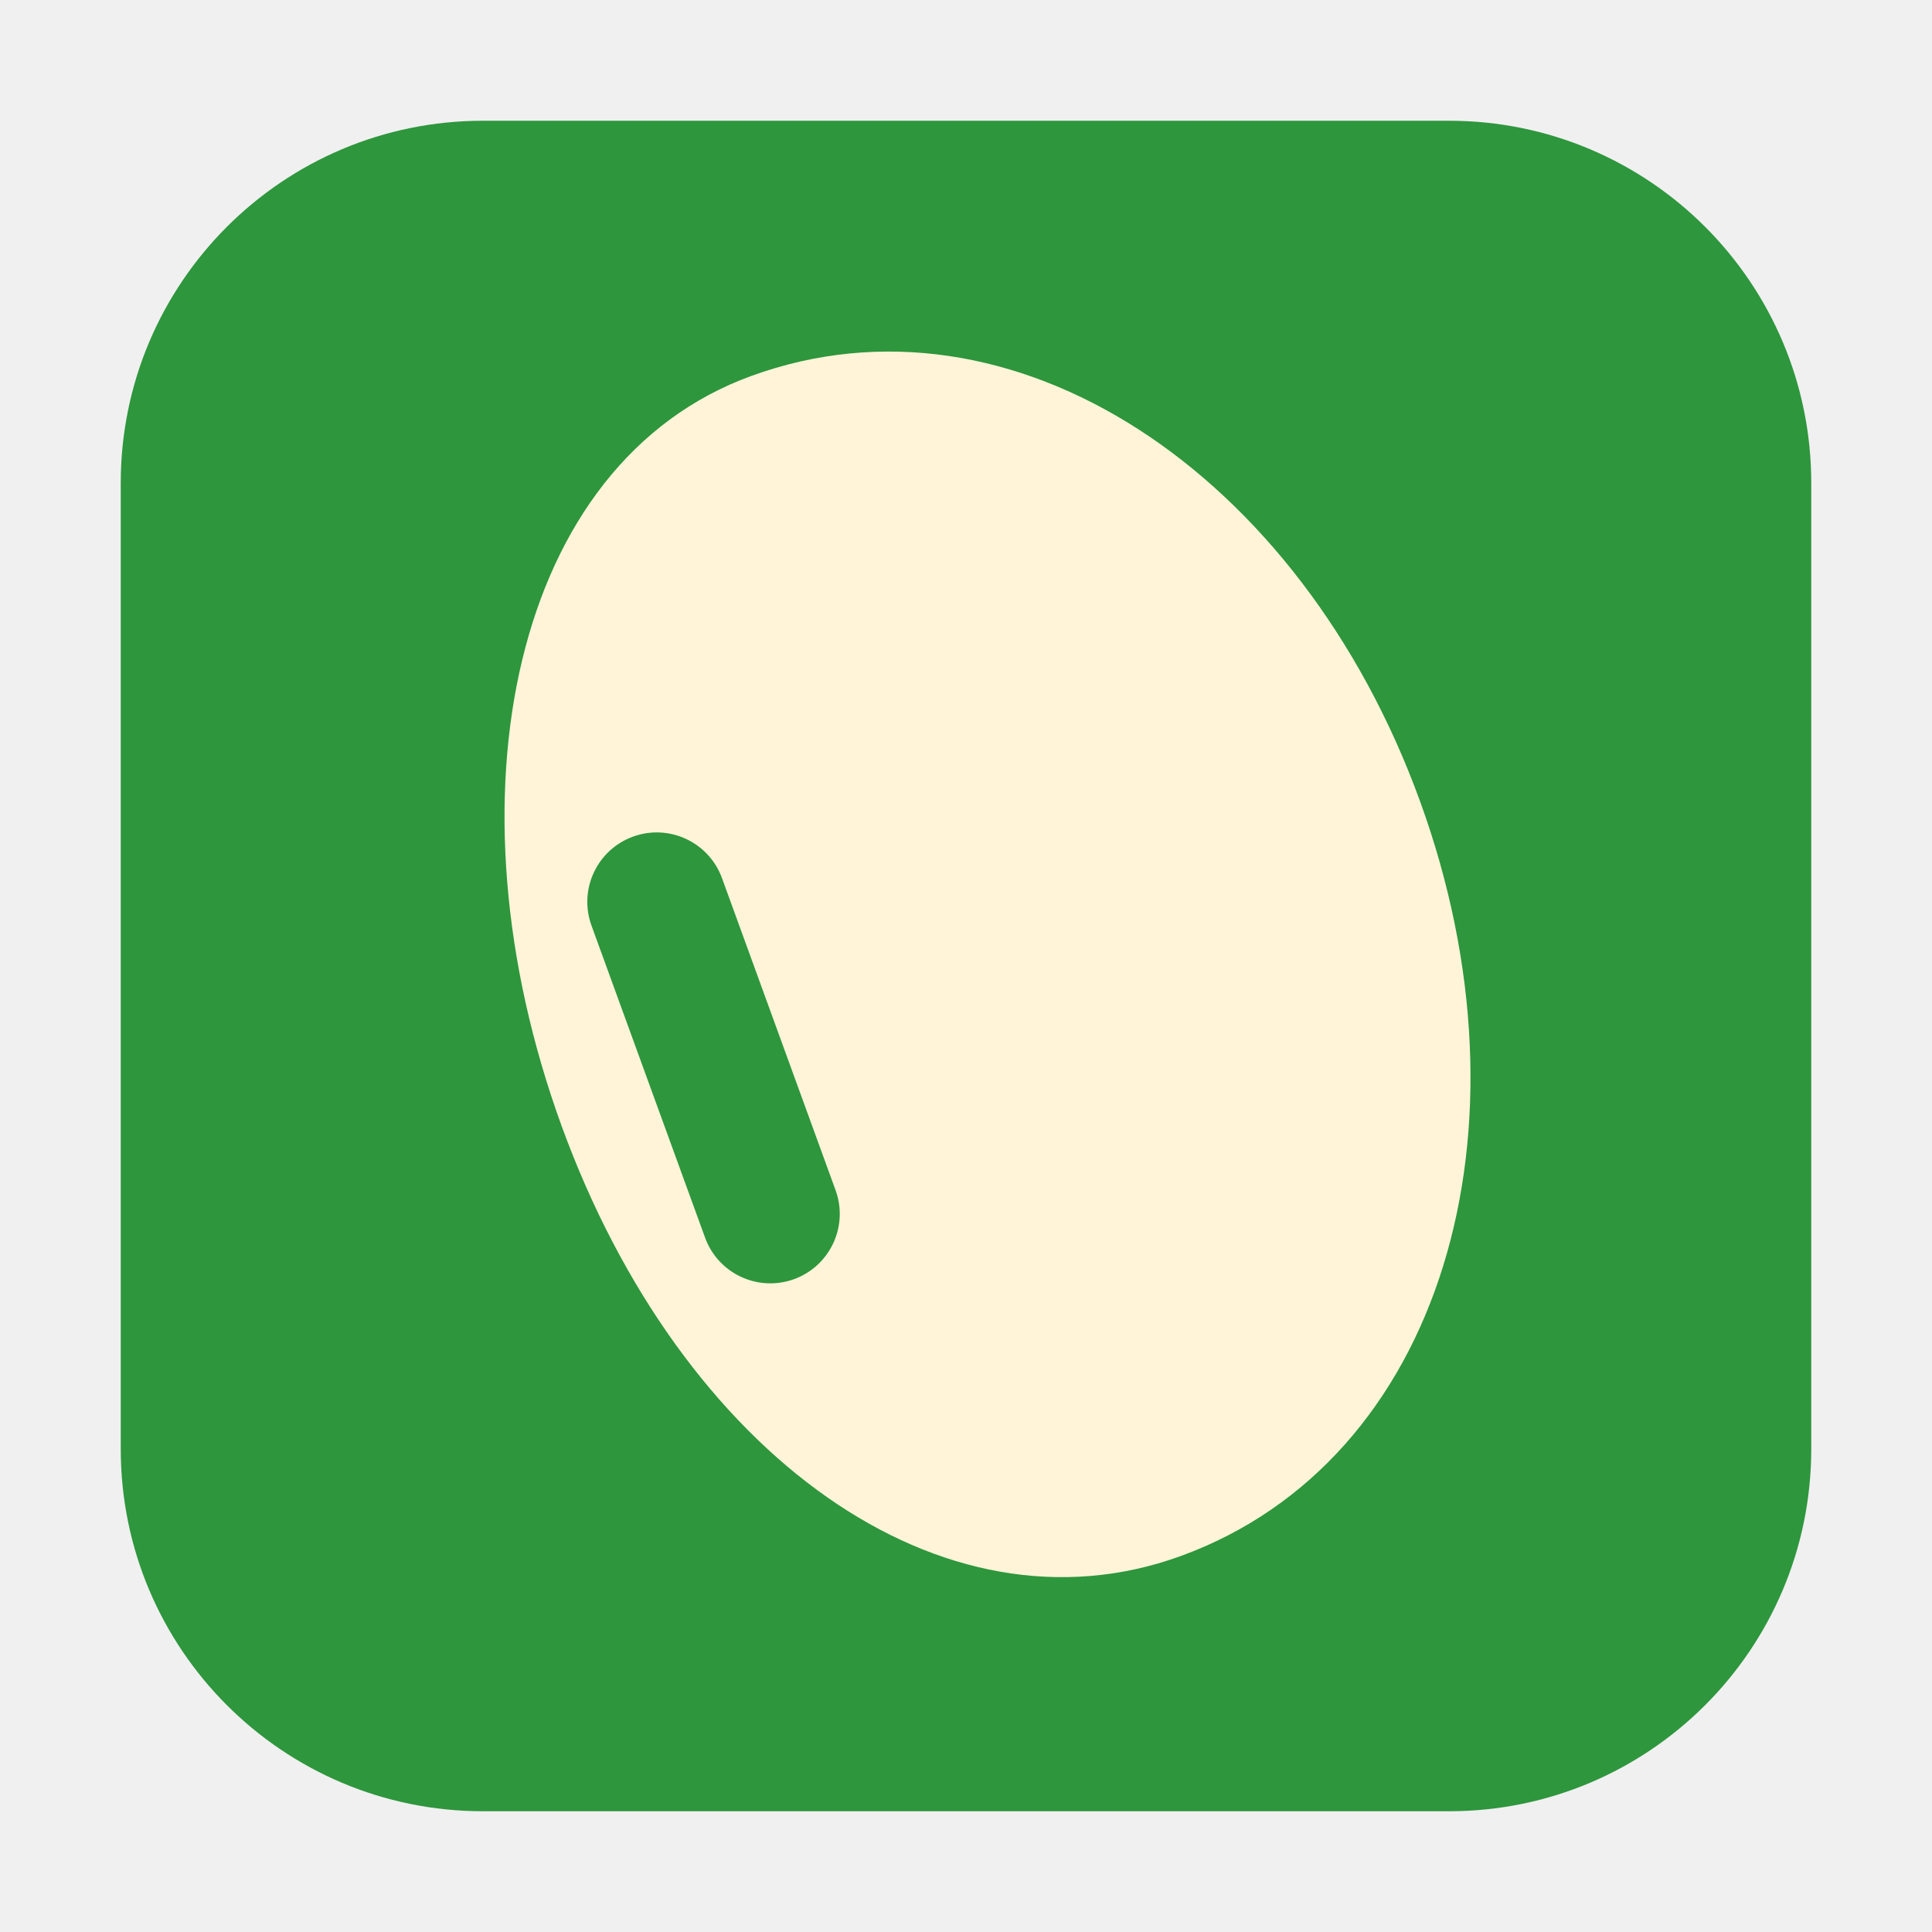
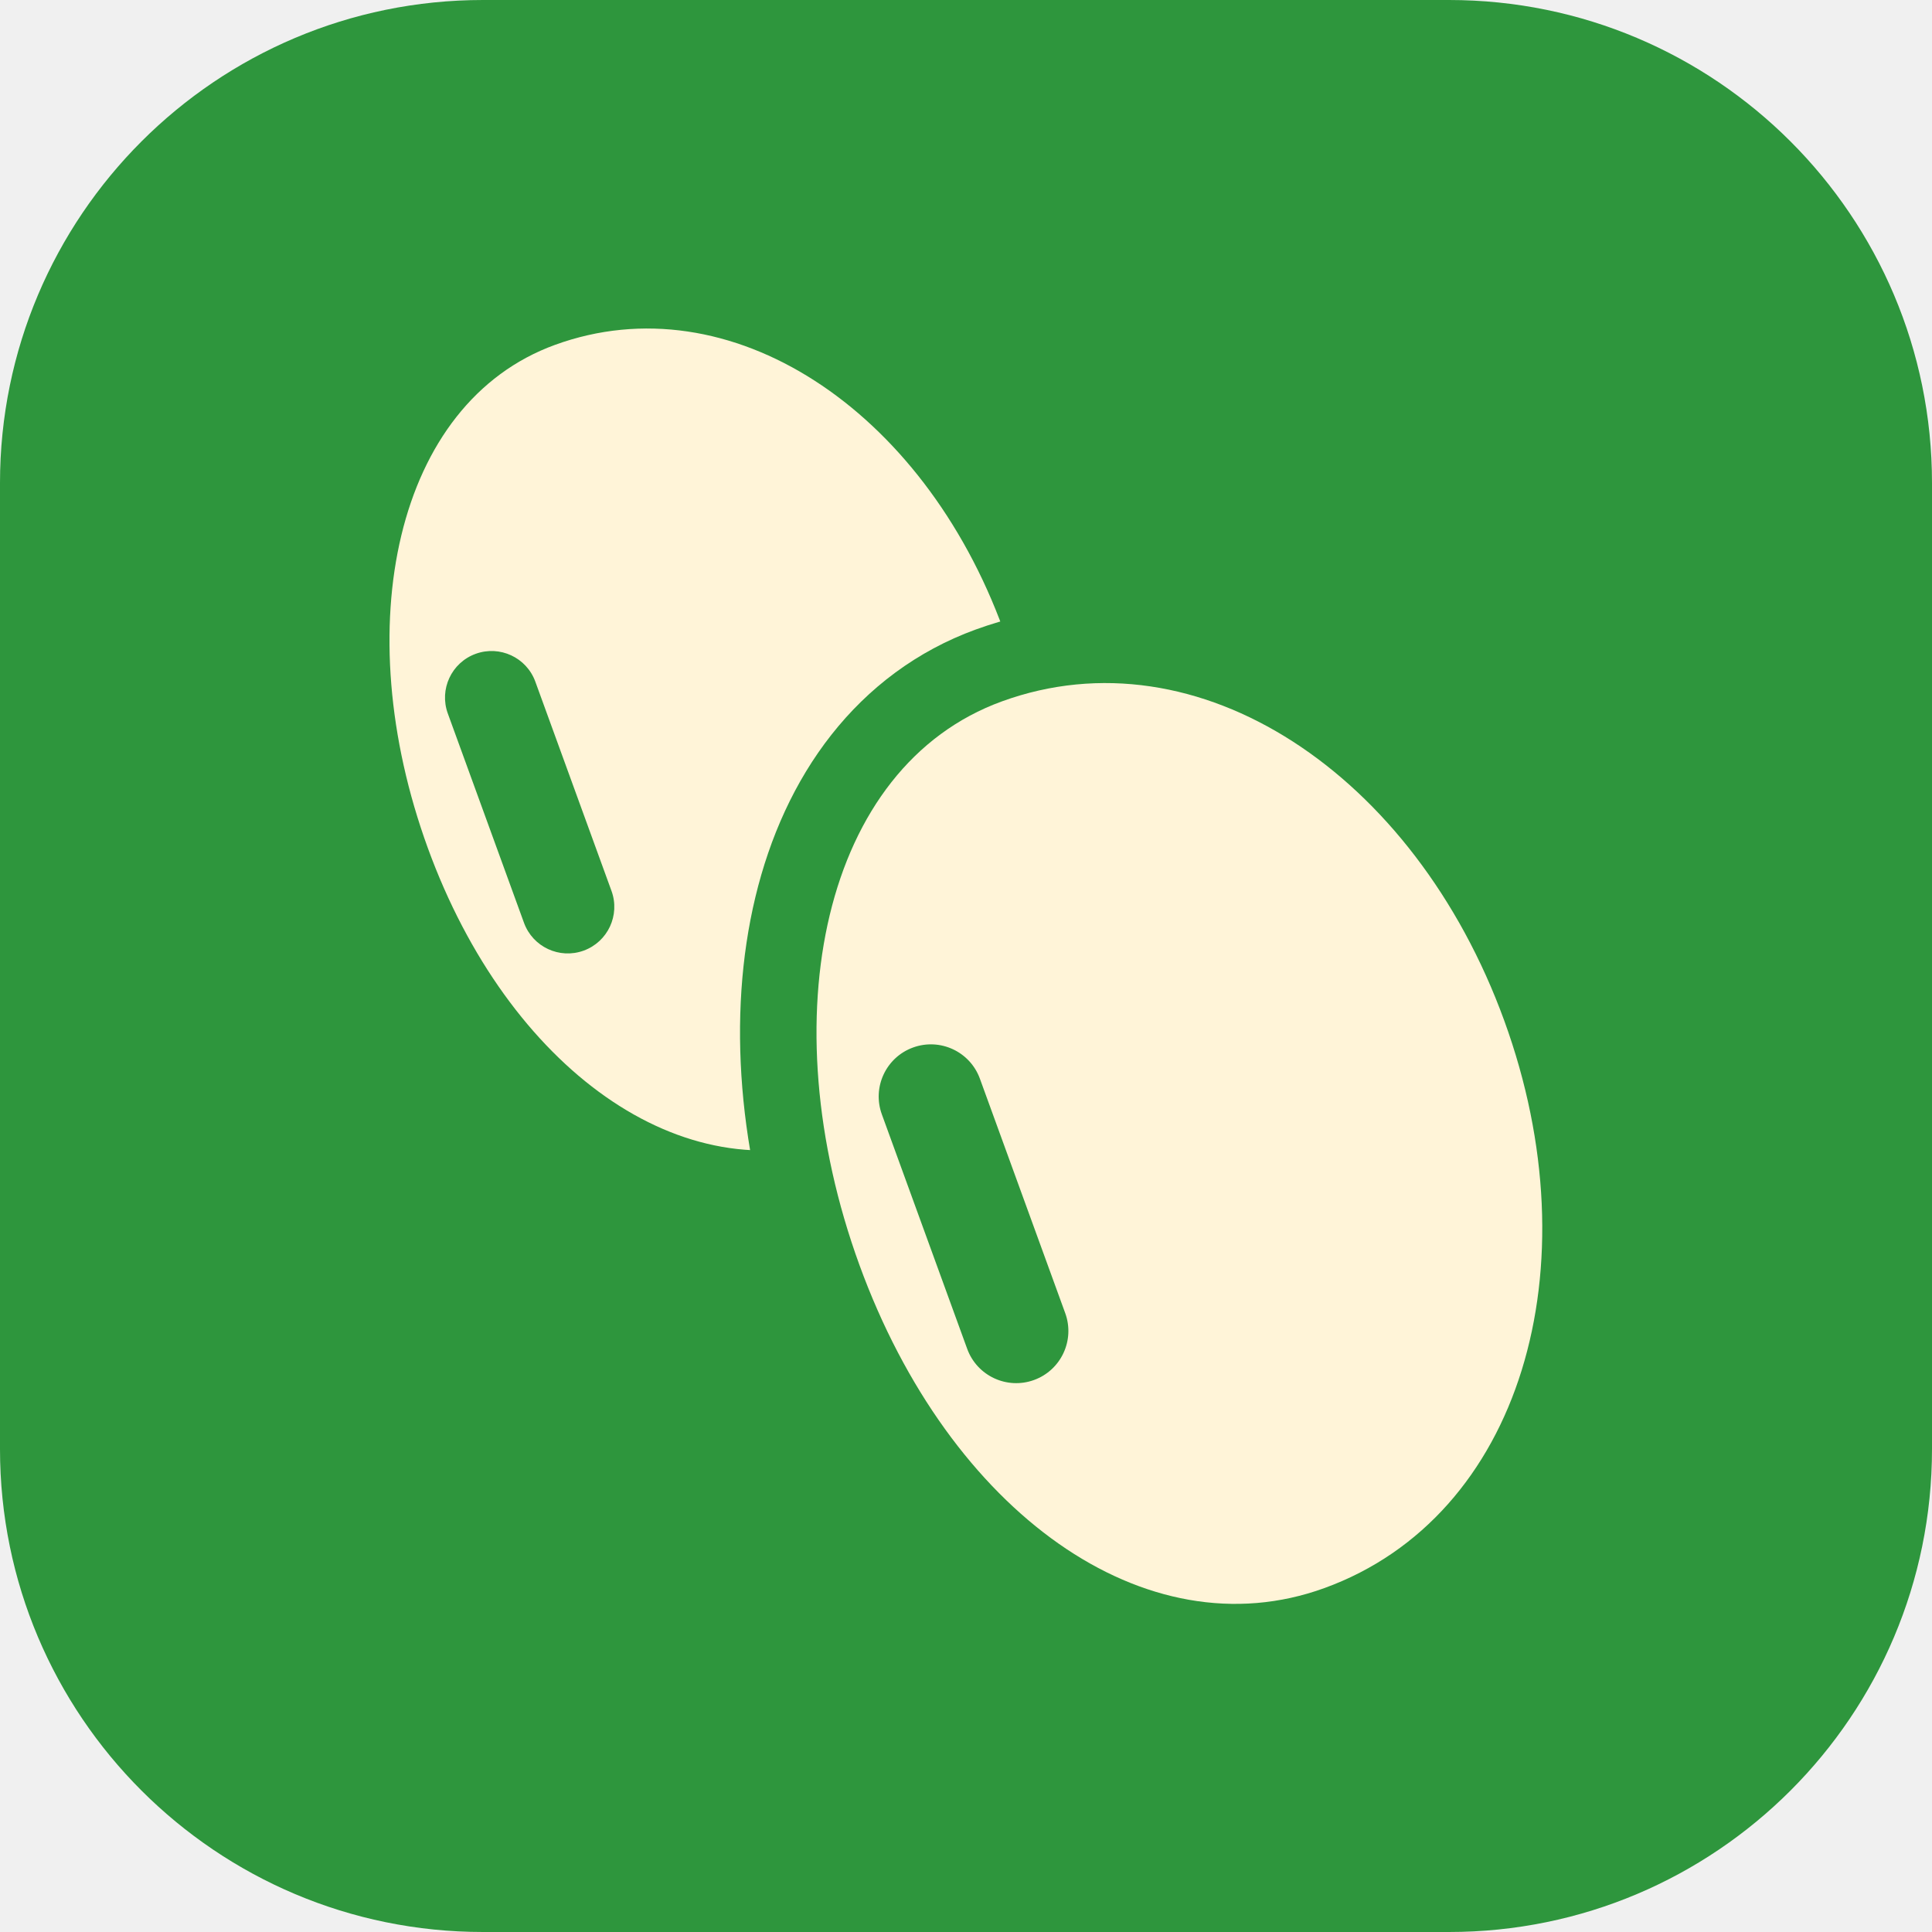
- <svg xmlns="http://www.w3.org/2000/svg" width="16" height="16" viewBox="0 0 16 16" stroke="none">
-   <rect x="1" y="1" width="14" height="14" rx="3" fill="#2E963D" />
-   <g transform="translate(8 8) rotate(-20)">
-     <path d="M 0 -5.2 C 2.3 -5.2 4 -2.9 4 0 C 4 2.9 2.3 5.2 0 5.2 C -2.1 5.2 -3.6 3 -3.6 0.1 C -3.6 -2.8 -2.1 -5.2 0 -5.2 Z" fill="#FFF4D8" />
-     <rect x="-2.8" y="-1.95" width="1.15" height="3.9" rx="0.575" fill="#2E963D" />
+ <svg xmlns="http://www.w3.org/2000/svg" width="24" height="24" viewBox="0 0 24 24" role="img" aria-label="豆备">
+   <mask id="bn" maskUnits="userSpaceOnUse" x="0" y="0" width="24" height="24">
+     <rect width="24" height="24" fill="#fff" />
+     <path d="M 0 -5.2 C 2.3 -5.2 4 -2.9 4 0 C 4 2.9 2.3 5.2 0 5.2 C -2.1 5.2 -3.6 3 -3.6 0.1 C -3.6 -2.8 -2.1 -5.2 0 -5.2 Z" transform="translate(14.45 14.22) rotate(-20) scale(1.127)" fill="#000" stroke="#000" stroke-width="1.686" stroke-linejoin="round" />
+     <rect x="-2.8" y="-1.95" width="1.15" height="3.9" rx="0.575" transform="translate(8.683 9.2) rotate(-20) scale(1.006)" fill="#000" />
+   </mask>
+   <mask id="fn" maskUnits="userSpaceOnUse" x="0" y="0" width="24" height="24">
+     <rect width="24" height="24" fill="#fff" />
+     <rect x="-2.8" y="-1.95" width="1.15" height="3.9" rx="0.575" transform="translate(14.45 14.22) rotate(-20) scale(1.127)" fill="#000" />
+   </mask>
+   <rect width="24" height="24" rx="6" fill="#2E963D" />
+   <g fill="#FFF4D8">
+     <g mask="url(#bn)">
+       <path d="M 0 -5.2 C 2.3 -5.2 4 -2.9 4 0 C 4 2.9 2.3 5.2 0 5.2 C -2.1 5.2 -3.6 3 -3.6 0.1 C -3.6 -2.8 -2.1 -5.2 0 -5.2 Z" transform="translate(8.683 9.2) rotate(-20) scale(1.006)" />
+     </g>
+     <g mask="url(#fn)">
+       <path d="M 0 -5.2 C 2.3 -5.2 4 -2.9 4 0 C 4 2.9 2.3 5.2 0 5.2 C -2.1 5.2 -3.6 3 -3.6 0.1 C -3.6 -2.8 -2.1 -5.2 0 -5.2 Z" transform="translate(14.45 14.22) rotate(-20) scale(1.127)" />
+     </g>
  </g>
</svg>
